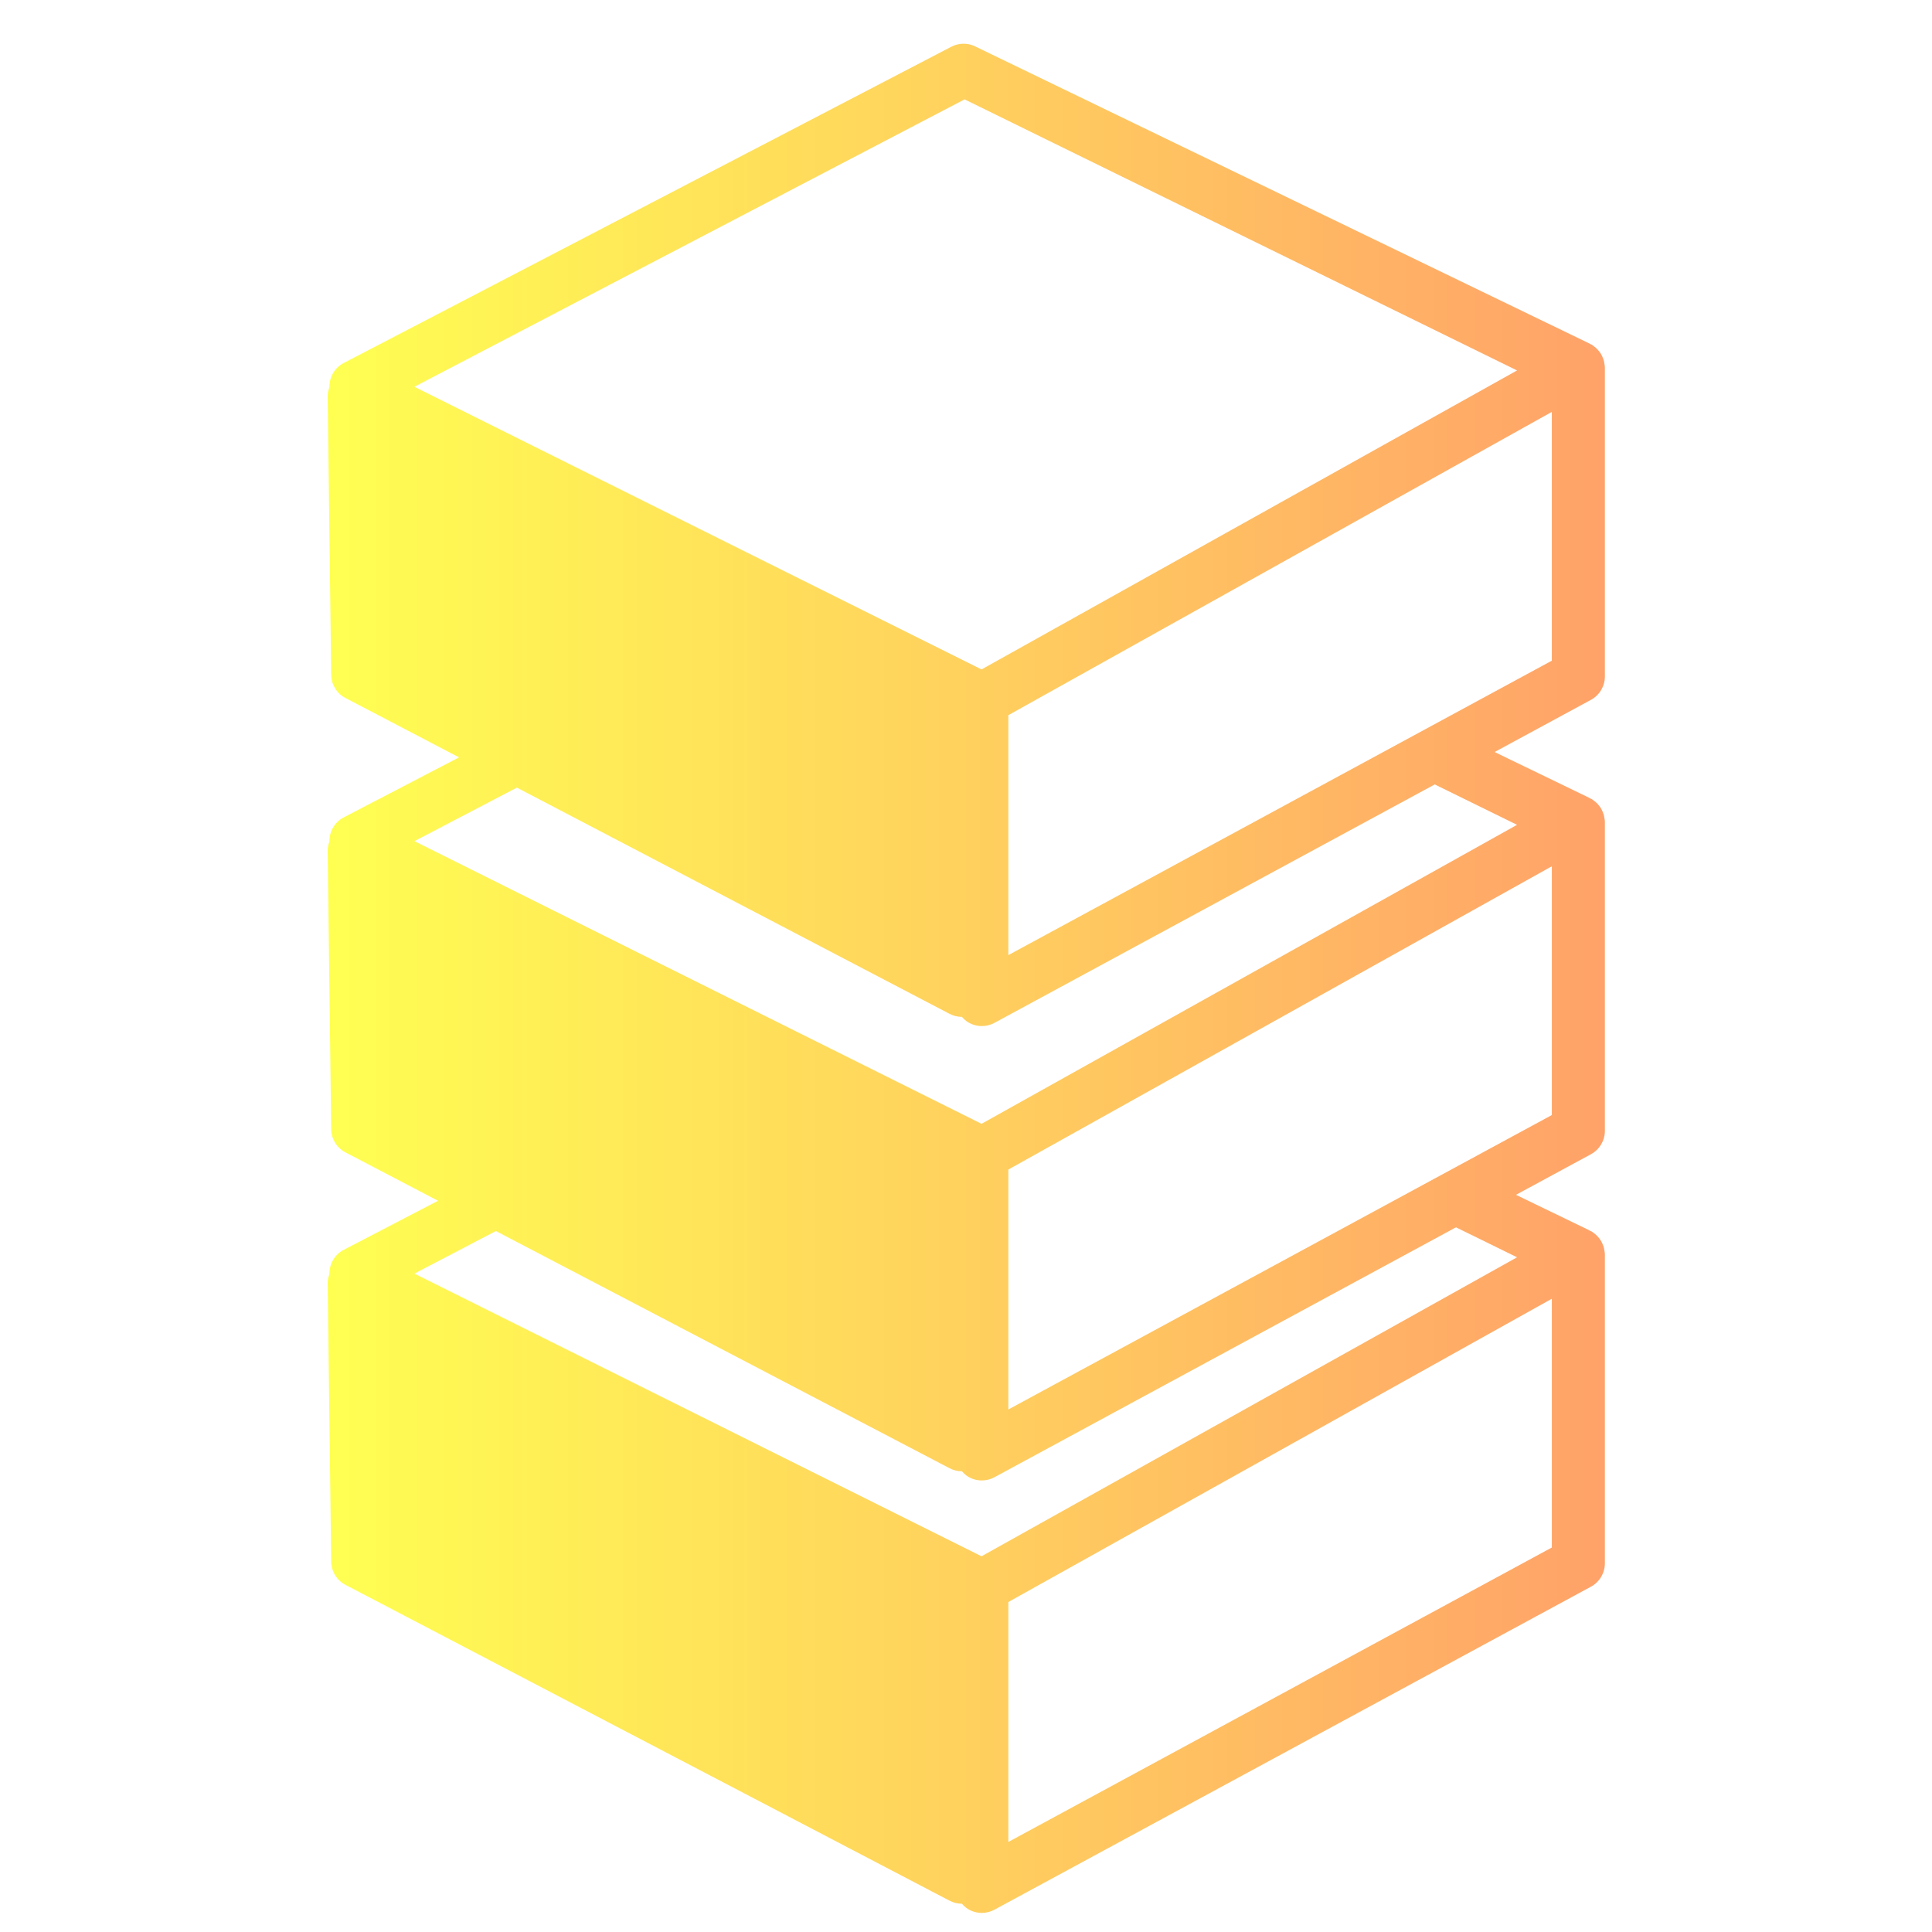
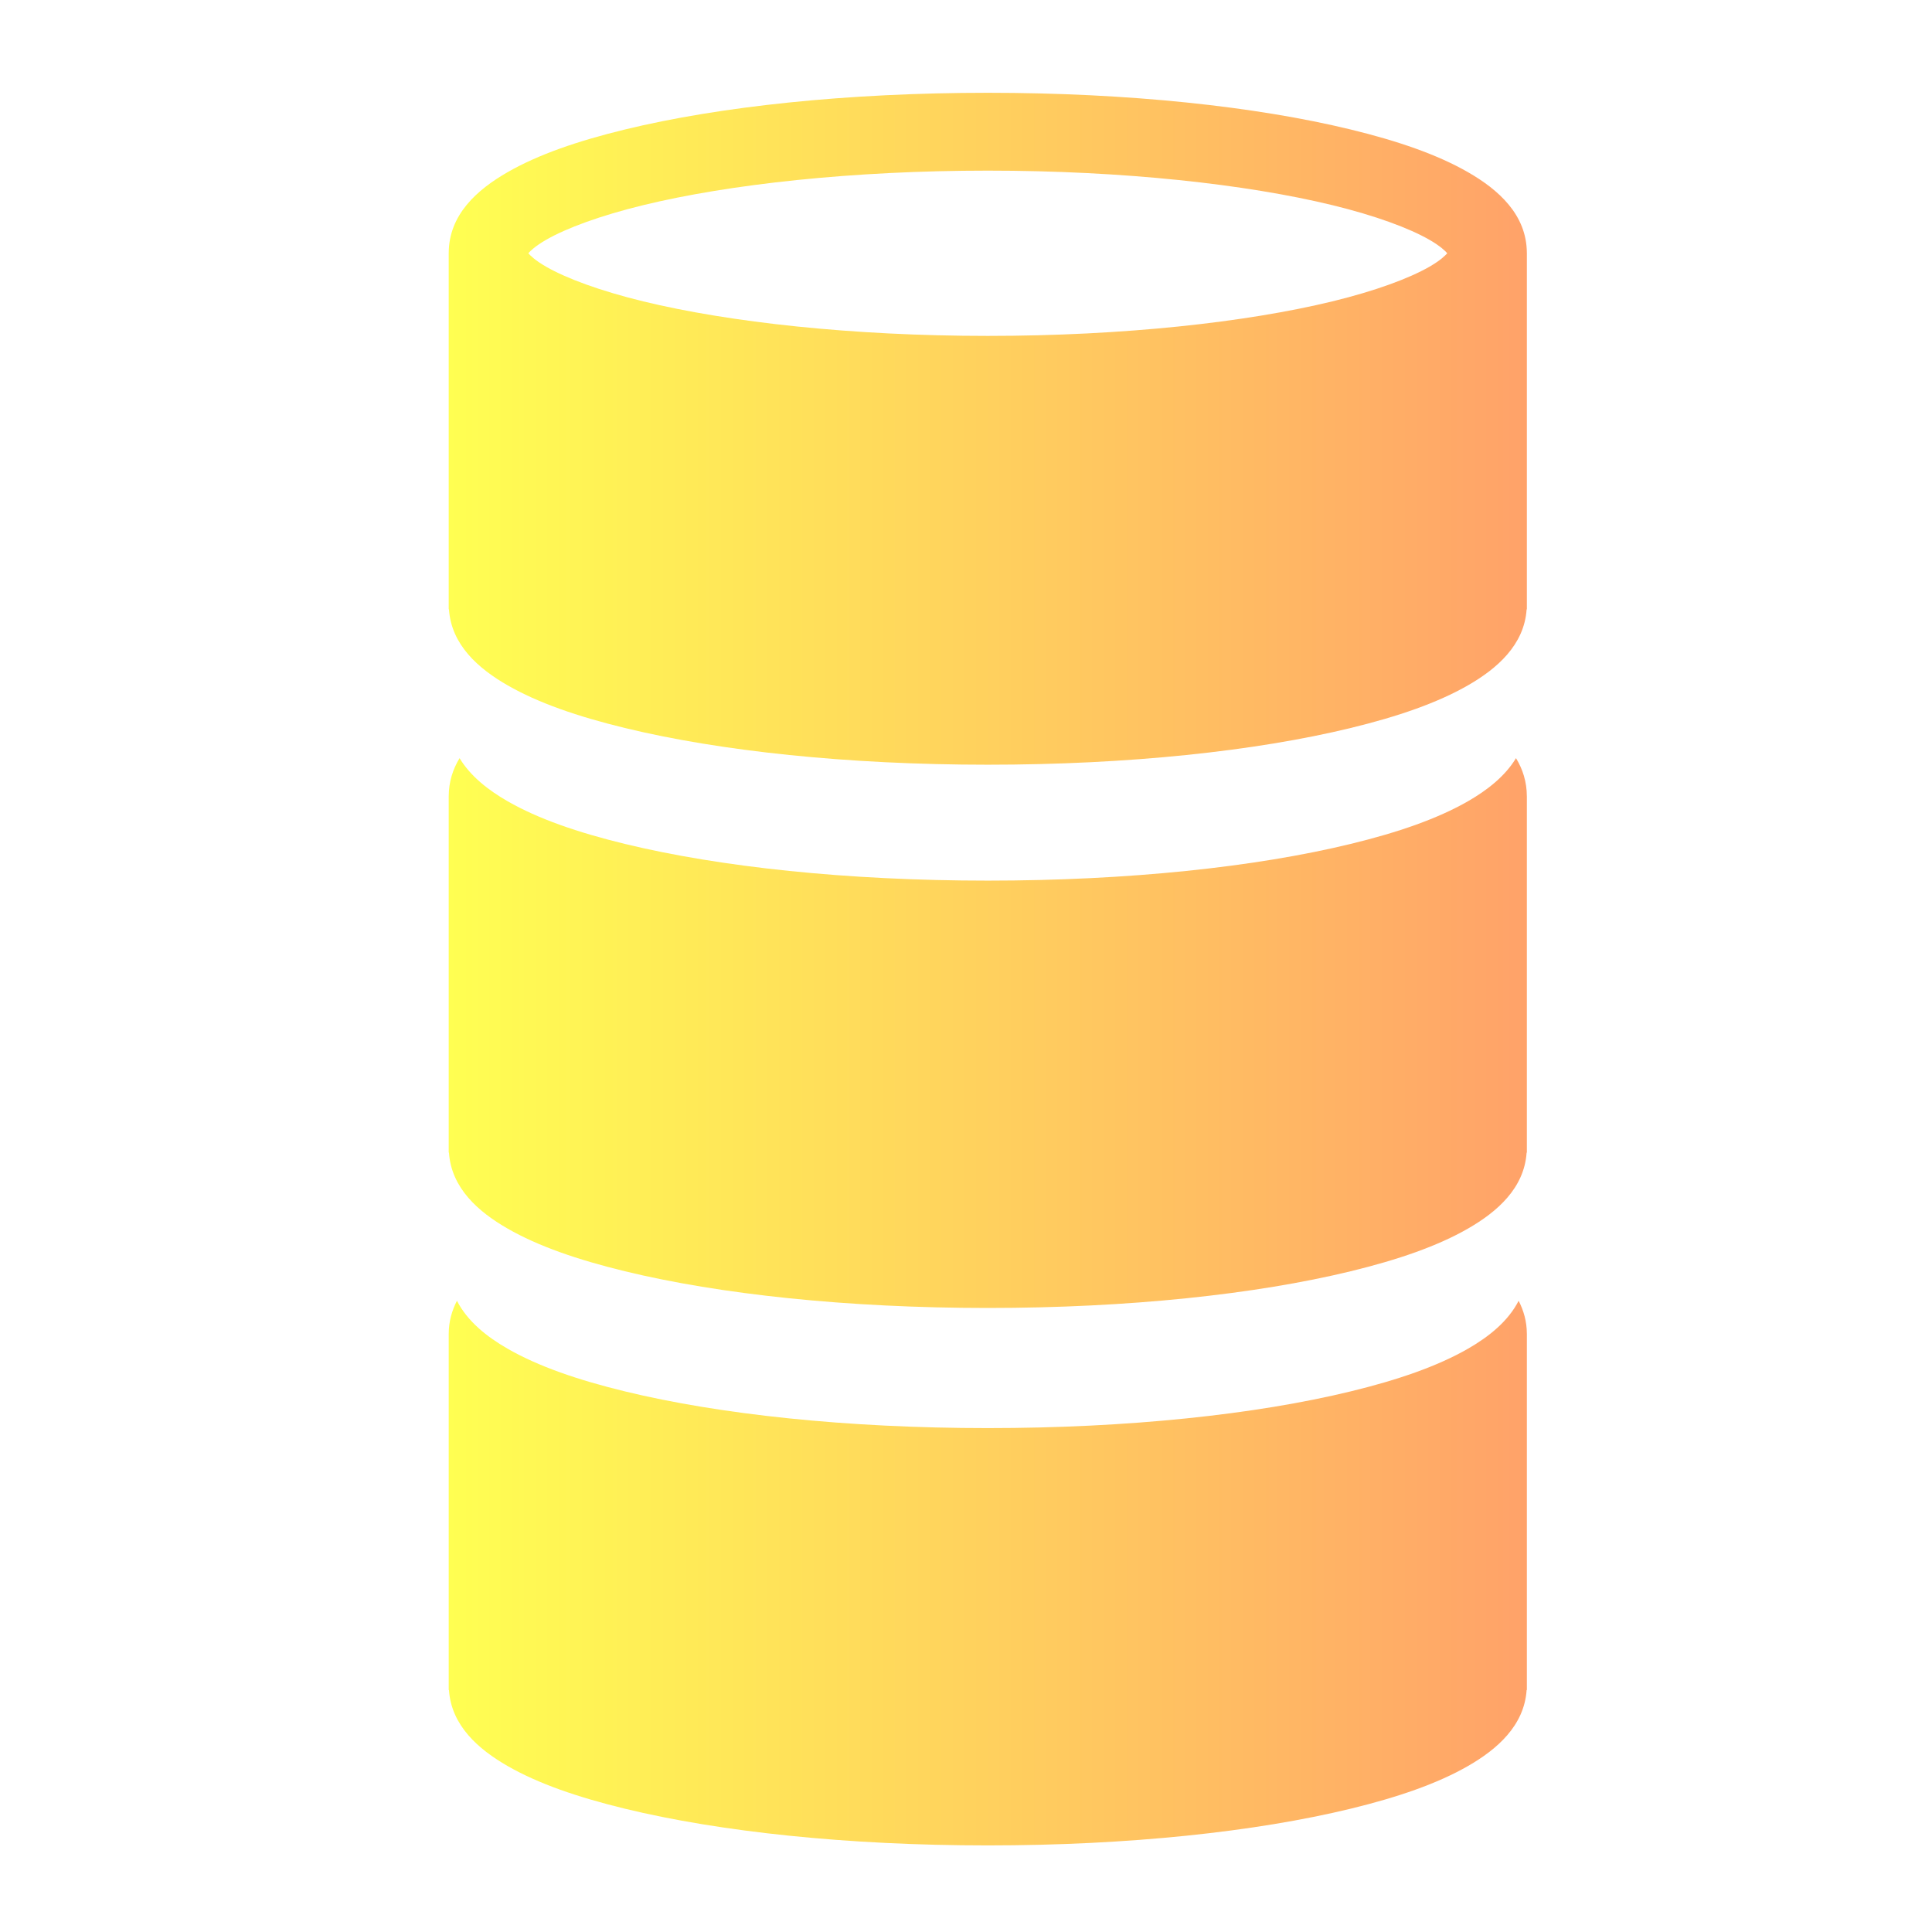
<svg xmlns="http://www.w3.org/2000/svg" xmlns:xlink="http://www.w3.org/1999/xlink" width="500" height="500" viewBox="0 0 500 500" version="1.1" id="svg1" xml:space="preserve">
  <defs id="defs1">
    <linearGradient id="linearGradient9">
      <stop style="stop-color:#ffff52;stop-opacity:1;" offset="0" id="stop8" />
      <stop style="stop-color:#ffa269;stop-opacity:1;" offset="1" id="stop9" />
    </linearGradient>
    <linearGradient id="swatch61">
      <stop style="stop-color:#5090d0;stop-opacity:1;" offset="0" id="stop61" />
    </linearGradient>
    <linearGradient id="swatch30">
      <stop style="stop-color:#f9f9f9;stop-opacity:1;" offset="0" id="stop30" />
    </linearGradient>
-     <linearGradient xlink:href="#linearGradient9" id="linearGradient6" x1="84.8" y1="397.717" x2="415.34" y2="397.717" gradientUnits="userSpaceOnUse" />
-     <linearGradient xlink:href="#linearGradient9" id="linearGradient7" x1="84.8" y1="286.06" x2="415.34" y2="286.06" gradientUnits="userSpaceOnUse" />
-     <linearGradient xlink:href="#linearGradient9" id="linearGradient8" x1="84.799" y1="138.431" x2="415.34" y2="138.431" gradientUnits="userSpaceOnUse" />
+     <linearGradient xlink:href="#linearGradient9" id="linearGradient11-3" x1="100.989" y1="114.128" x2="401.442" y2="114.128" gradientUnits="userSpaceOnUse" gradientTransform="translate(0,-25.84302)" />
+     <linearGradient xlink:href="#linearGradient9" id="linearGradient13-6" x1="100.989" y1="250.443" x2="401.442" y2="250.443" gradientUnits="userSpaceOnUse" gradientTransform="translate(0,-10.76792)" />
+     <linearGradient xlink:href="#linearGradient9" id="linearGradient1" gradientUnits="userSpaceOnUse" x1="100.989" y1="389.445" x2="401.442" y2="389.445" />
  </defs>
-   <g id="layer1">
-     <path id="path1" style="opacity:1;fill:url(#linearGradient6);fill-opacity:1;stroke:none;stroke-width:4.574;stroke-opacity:1" d="M 133.309,300.374 89.033,323.421 c -2.307,1.161 -3.763,3.52 -3.777,6.093 0,0.041 0.019,0.078 0.019,0.115 -0.279,0.763 -0.481,1.567 -0.476,2.408 l 0.91,72.069 c 0.014,2.514 1.401,4.817 3.612,6.006 l 156.36,81.751 c 1.021,0.544 2.139,0.818 3.255,0.818 h 0.013 c 0.471,0.535 0.998,1.037 1.625,1.412 1.08,0.644 2.298,0.968 3.52,0.968 1.126,0 2.242,-0.28 3.259,-0.828 L 411.738,410.63 c 2.215,-1.202 3.602,-3.519 3.602,-6.028 v -79.97 c 0,-0.059 -0.023,-0.114 -0.023,-0.178 -0.005,-0.05 0.013,-0.095 0.013,-0.15 -0.009,-0.197 -0.086,-0.376 -0.1,-0.568 -0.059,-0.375 -0.102,-0.749 -0.216,-1.11 -0.082,-0.251 -0.187,-0.474 -0.292,-0.717 -0.142,-0.32 -0.284,-0.636 -0.476,-0.928 -0.142,-0.229 -0.312,-0.434 -0.481,-0.644 -0.215,-0.265 -0.439,-0.513 -0.696,-0.746 -0.201,-0.183 -0.417,-0.347 -0.646,-0.507 -0.146,-0.101 -0.269,-0.243 -0.429,-0.334 -0.146,-0.091 -0.316,-0.129 -0.476,-0.207 -0.133,-0.069 -0.238,-0.163 -0.371,-0.223 l -31.842,-15.402 -14.923,8.615 28.232,13.853 -138.596,77.377 -146.768,-73.155 40.656,-21.238 z m 268.3,35.74 v 64.384 L 260.956,476.697 v -62.096 z" />
-     <path id="path4" style="fill:url(#linearGradient7);fill-opacity:1;stroke:none;stroke-width:4.574;stroke-opacity:1" d="m 375.138,188.981 -14.895,8.601 32.371,15.883 -138.596,77.377 -146.768,-73.153 32.952,-17.215 -15.31,-7.639 -35.859,18.666 c -2.307,1.161 -3.763,3.518 -3.777,6.091 0,0.041 0.019,0.078 0.019,0.115 -0.279,0.763 -0.481,1.569 -0.476,2.41 l 0.91,72.067 c 0.014,2.514 1.401,4.817 3.612,6.006 l 156.36,81.751 c 1.021,0.544 2.139,0.818 3.255,0.818 h 0.013 c 0.471,0.535 0.998,1.037 1.625,1.412 1.08,0.644 2.298,0.97 3.52,0.97 1.126,0 2.242,-0.28 3.259,-0.828 L 411.738,298.71 c 2.215,-1.202 3.602,-3.519 3.602,-6.028 v -79.97 c 0,-0.059 -0.023,-0.114 -0.023,-0.178 -0.005,-0.05 0.013,-0.097 0.013,-0.152 -0.009,-0.197 -0.086,-0.375 -0.1,-0.567 -0.059,-0.375 -0.102,-0.749 -0.216,-1.11 -0.082,-0.251 -0.187,-0.476 -0.292,-0.718 -0.142,-0.32 -0.284,-0.636 -0.476,-0.928 -0.142,-0.229 -0.312,-0.434 -0.481,-0.644 -0.215,-0.265 -0.439,-0.511 -0.696,-0.744 -0.201,-0.183 -0.417,-0.348 -0.646,-0.508 -0.146,-0.101 -0.269,-0.241 -0.429,-0.332 -0.146,-0.091 -0.316,-0.129 -0.476,-0.207 -0.133,-0.069 -0.238,-0.165 -0.371,-0.224 z m 26.471,35.21 v 64.386 L 260.956,364.774 V 302.68 Z" />
-     <path d="m 84.799,102.523 0.911,72.068 c 0.014,2.514 1.401,4.817 3.611,6.006 l 156.361,81.751 c 1.021,0.544 2.138,0.818 3.254,0.818 h 0.014 c 0.471,0.535 0.998,1.037 1.625,1.412 1.08,0.644 2.298,0.969 3.52,0.969 1.126,0 2.243,-0.279 3.259,-0.827 l 154.383,-83.602 c 2.215,-1.202 3.602,-3.519 3.602,-6.028 V 95.119 c 0,-0.059 -0.023,-0.114 -0.023,-0.178 -0.005,-0.05 0.014,-0.096 0.014,-0.151 -0.009,-0.197 -0.087,-0.375 -0.101,-0.567 -0.059,-0.375 -0.101,-0.75 -0.215,-1.111 -0.082,-0.251 -0.188,-0.475 -0.293,-0.718 -0.142,-0.32 -0.284,-0.635 -0.476,-0.928 -0.142,-0.229 -0.311,-0.434 -0.481,-0.644 -0.215,-0.265 -0.439,-0.512 -0.696,-0.745 -0.201,-0.183 -0.417,-0.347 -0.645,-0.507 -0.146,-0.101 -0.27,-0.242 -0.43,-0.334 -0.146,-0.091 -0.316,-0.128 -0.476,-0.206 -0.133,-0.069 -0.238,-0.165 -0.371,-0.224 L 252.054,11.855 c -1.854,-0.782 -3.955,-0.708 -5.758,0.192 L 89.033,93.907 c -2.307,1.161 -3.762,3.519 -3.776,6.092 0,0.041 0.018,0.078 0.018,0.114 -0.279,0.763 -0.481,1.568 -0.476,2.409 z M 392.614,95.873 254.018,173.25 107.25,100.096 249.633,25.717 Z m -131.658,151.31 v -62.096 l 140.652,-78.488 v 64.385 z" id="path6" style="opacity:1;fill:url(#linearGradient8);fill-opacity:1;stroke:none;stroke-width:4.574;stroke-opacity:1" />
+   <g id="layer1-2" transform="matrix(0.9286842,0,0,0.9286842,22.33835,28.97145)">
+     <path id="path2-0" style="color:#000000;fill:url(#linearGradient11-3);stroke-width:0.858;stroke-linecap:round;stroke-miterlimit:10;-inkscape-stroke:none" d="m 251.215,-5.339 c -39.201,0 -74.665,3.8 -101.118,10.229 -13.226,3.215 -24.18,6.999 -32.713,11.902 -8.511,4.89 -16.352,11.848 -16.392,22.507 h -0.003 v 99.31 h 0.069 c 0.666,9.902 8.181,16.487 16.327,21.167 8.533,4.903 19.486,8.688 32.713,11.902 26.453,6.429 61.917,10.229 101.118,10.229 39.201,0 74.665,-3.8 101.118,-10.229 13.226,-3.215 24.18,-6.999 32.713,-11.902 8.146,-4.681 15.661,-11.265 16.327,-21.167 h 0.069 V 39.299 h -0.003 C 401.397,28.64 393.556,21.682 385.045,16.792 376.512,11.889 365.559,8.104 352.333,4.89 325.88,-1.539 290.416,-5.339 251.215,-5.339 Z m 0,21.692 c 37.776,0 72.003,3.784 95.996,9.615 11.996,2.916 21.454,6.43 27.027,9.632 3.203,1.84 4.46,3.162 5.022,3.781 -0.562,0.619 -1.819,1.941 -5.022,3.781 -5.573,3.202 -15.031,6.717 -27.027,9.632 -23.993,5.831 -58.219,9.615 -95.996,9.615 -37.776,0 -72.003,-3.784 -95.996,-9.615 -11.996,-2.916 -21.454,-6.43 -27.027,-9.632 -3.202,-1.84 -4.46,-3.162 -5.022,-3.781 0.562,-0.619 1.819,-1.94 5.022,-3.781 5.573,-3.202 15.031,-6.717 27.027,-9.632 23.993,-5.831 58.219,-9.615 95.996,-9.615 z" />
+     <path id="path5-6" style="color:#000000;fill:url(#linearGradient13-6);stroke-width:0.858;stroke-linecap:round;stroke-miterlimit:10;-inkscape-stroke:none" d="m 398.413,180.08 c -3.051,5.063 -8.055,8.948 -13.367,12 -8.533,4.903 -19.487,8.689 -32.714,11.904 -26.453,6.429 -61.917,10.227 -101.118,10.227 -39.201,0 -74.665,-3.798 -101.118,-10.227 -13.226,-3.214 -24.179,-7.001 -32.712,-11.904 -5.311,-3.052 -10.316,-6.936 -13.367,-11.998 -1.867,3.065 -3.011,6.569 -3.026,10.608 h -0.002 v 99.309 h 0.067 c 0.666,9.902 8.182,16.487 16.329,21.168 8.533,4.903 19.485,8.689 32.712,11.904 26.453,6.429 61.917,10.227 101.118,10.227 39.201,0 74.665,-3.798 101.118,-10.227 13.226,-3.215 24.181,-7.001 32.714,-11.904 8.146,-4.681 15.661,-11.265 16.326,-21.168 h 0.069 v -99.309 h -0.004 c -0.015,-4.04 -1.156,-7.545 -3.024,-10.61 z" />
+     <path id="path7-2" style="color:#000000;fill:url(#linearGradient1);stroke-width:0.858;stroke-linecap:round;stroke-miterlimit:10;-inkscape-stroke:none" d="m 103.284,331.296 c -1.393,2.719 -2.279,5.731 -2.292,9.163 h -0.002 v 99.311 h 0.067 c 0.666,9.902 8.182,16.487 16.329,21.168 8.533,4.903 19.485,8.687 32.712,11.902 26.453,6.429 61.917,10.23 101.118,10.23 39.201,0 74.665,-3.8 101.118,-10.23 13.226,-3.215 24.181,-6.998 32.714,-11.902 8.146,-4.681 15.661,-11.265 16.326,-21.168 h 0.069 v -99.311 h -0.004 c -0.013,-3.432 -0.898,-6.444 -2.29,-9.163 -2.926,5.73 -8.33,10.032 -14.101,13.348 -8.533,4.903 -19.487,8.689 -32.714,11.904 -26.453,6.429 -61.917,10.227 -101.118,10.227 -39.201,0 -74.665,-3.798 -101.118,-10.227 -13.226,-3.214 -24.179,-7.001 -32.712,-11.904 -5.771,-3.316 -11.175,-7.618 -14.101,-13.348 z" />
  </g>
</svg>
